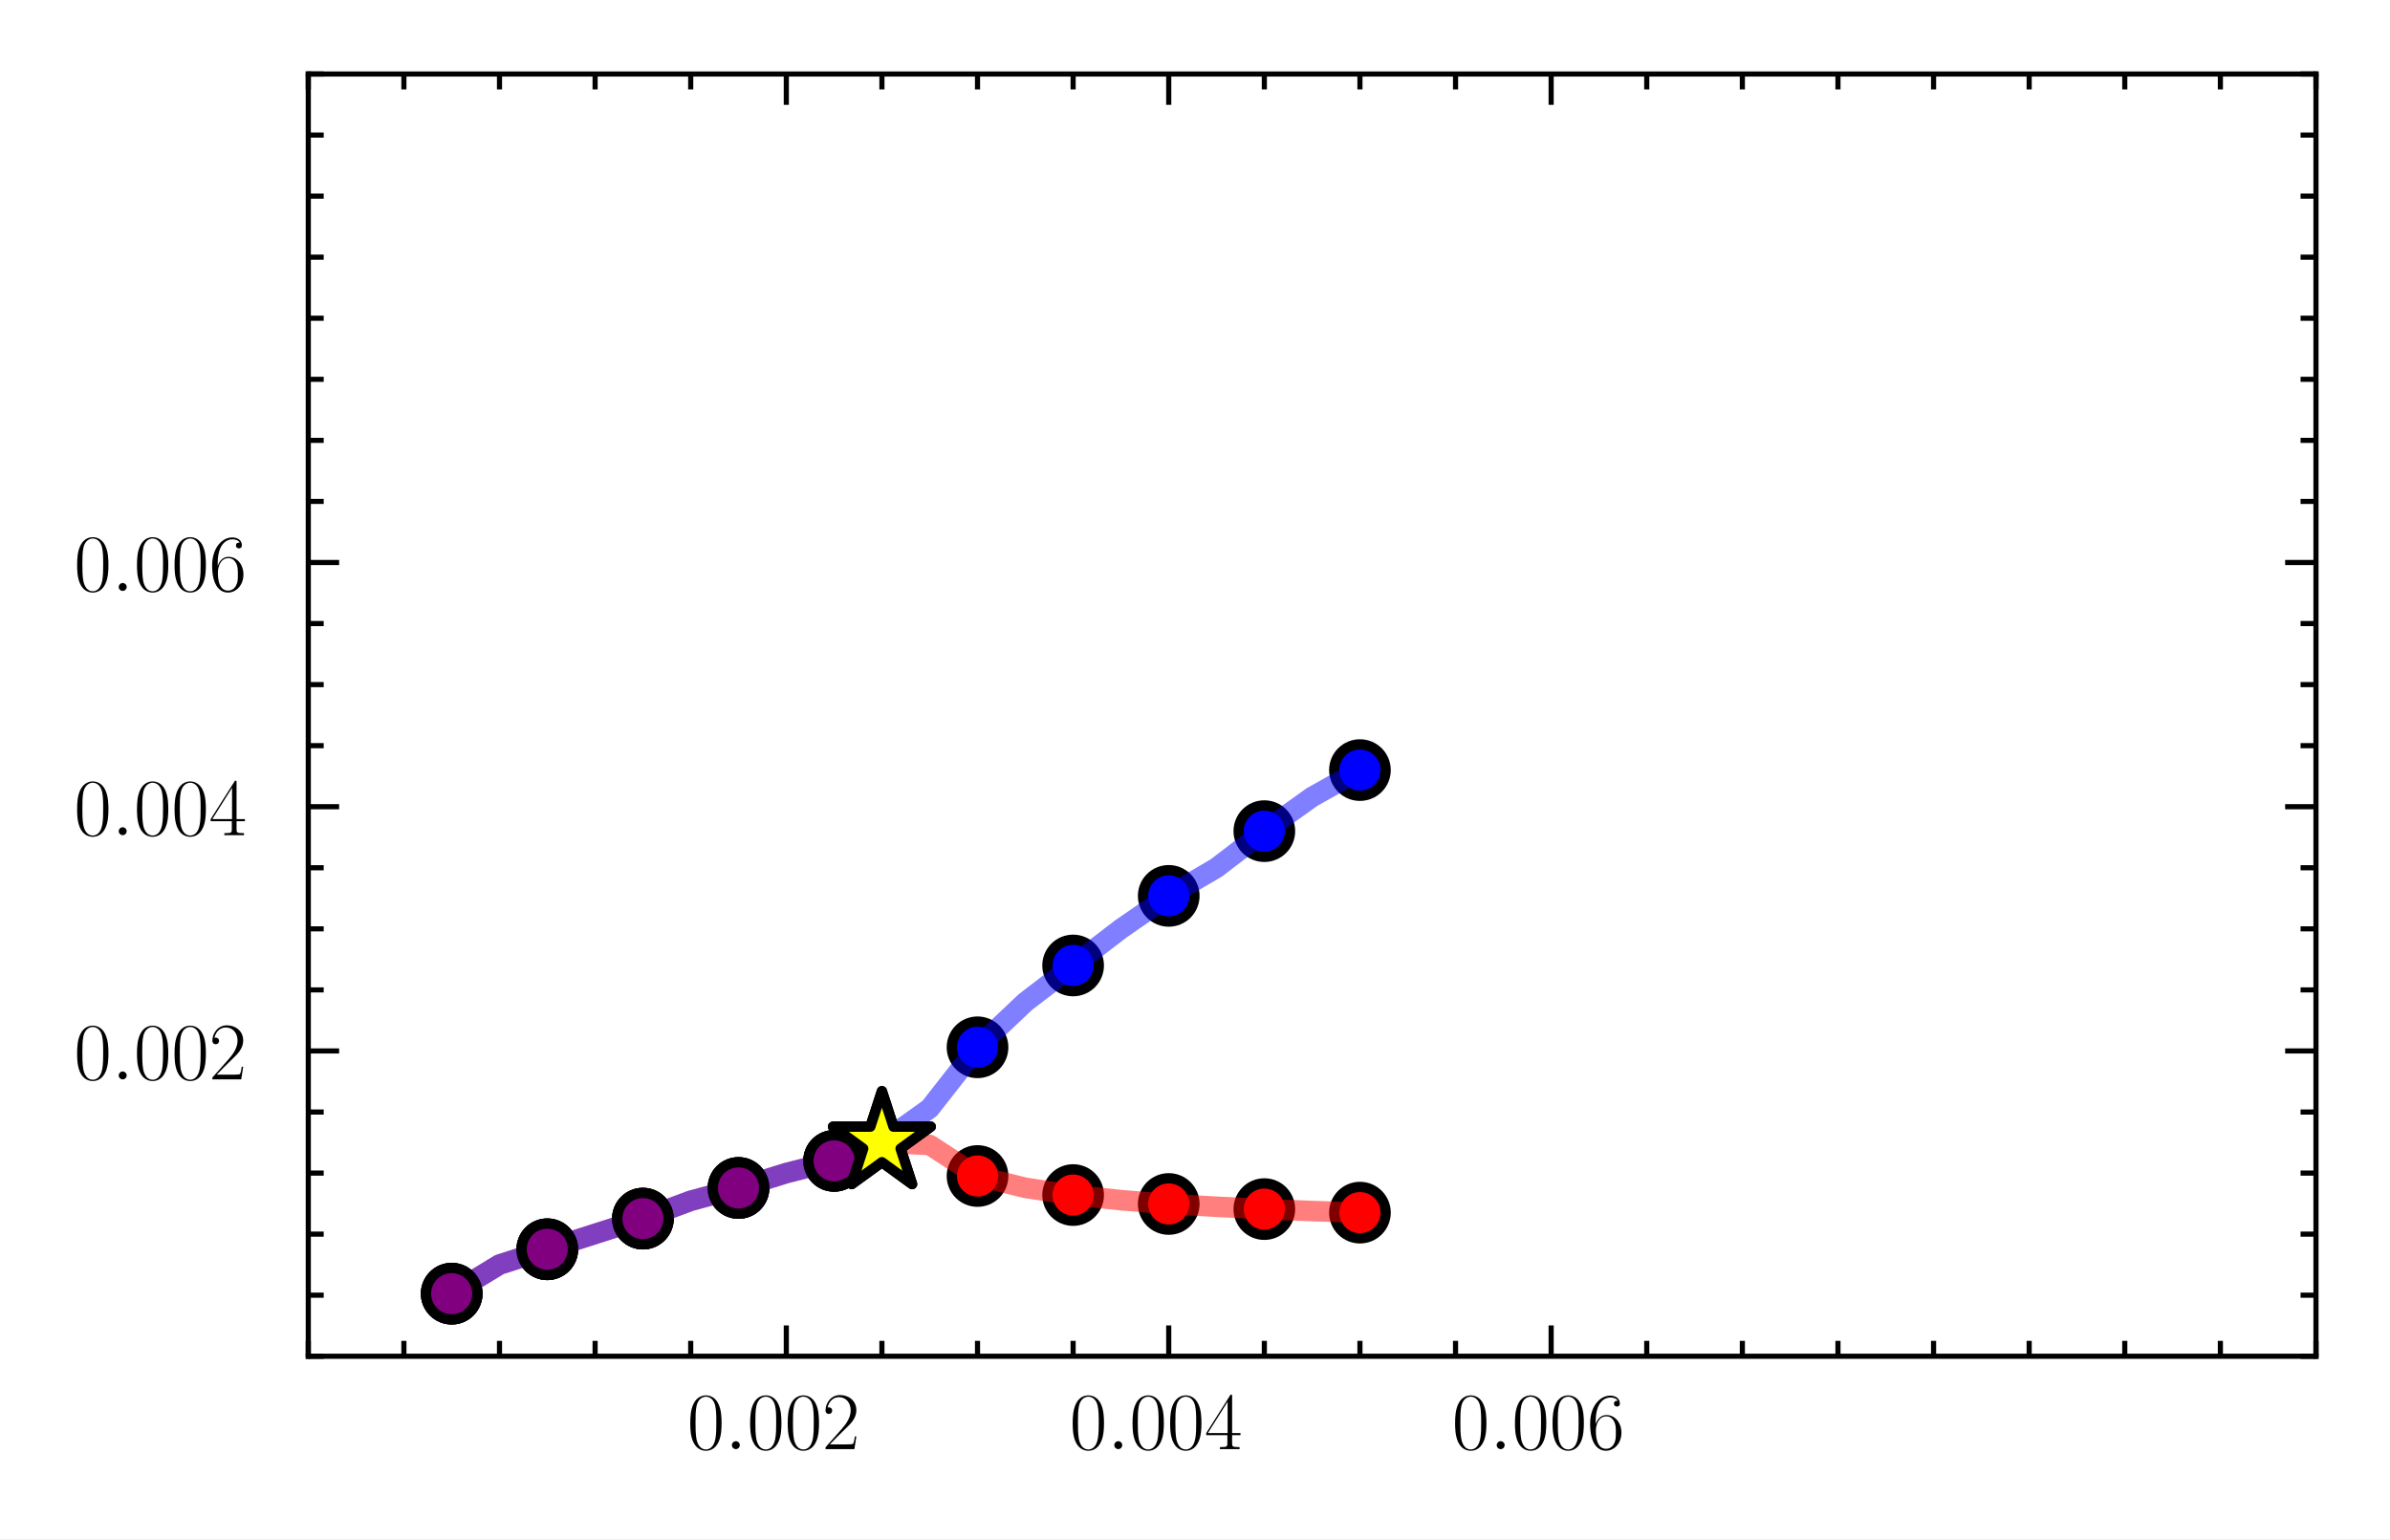
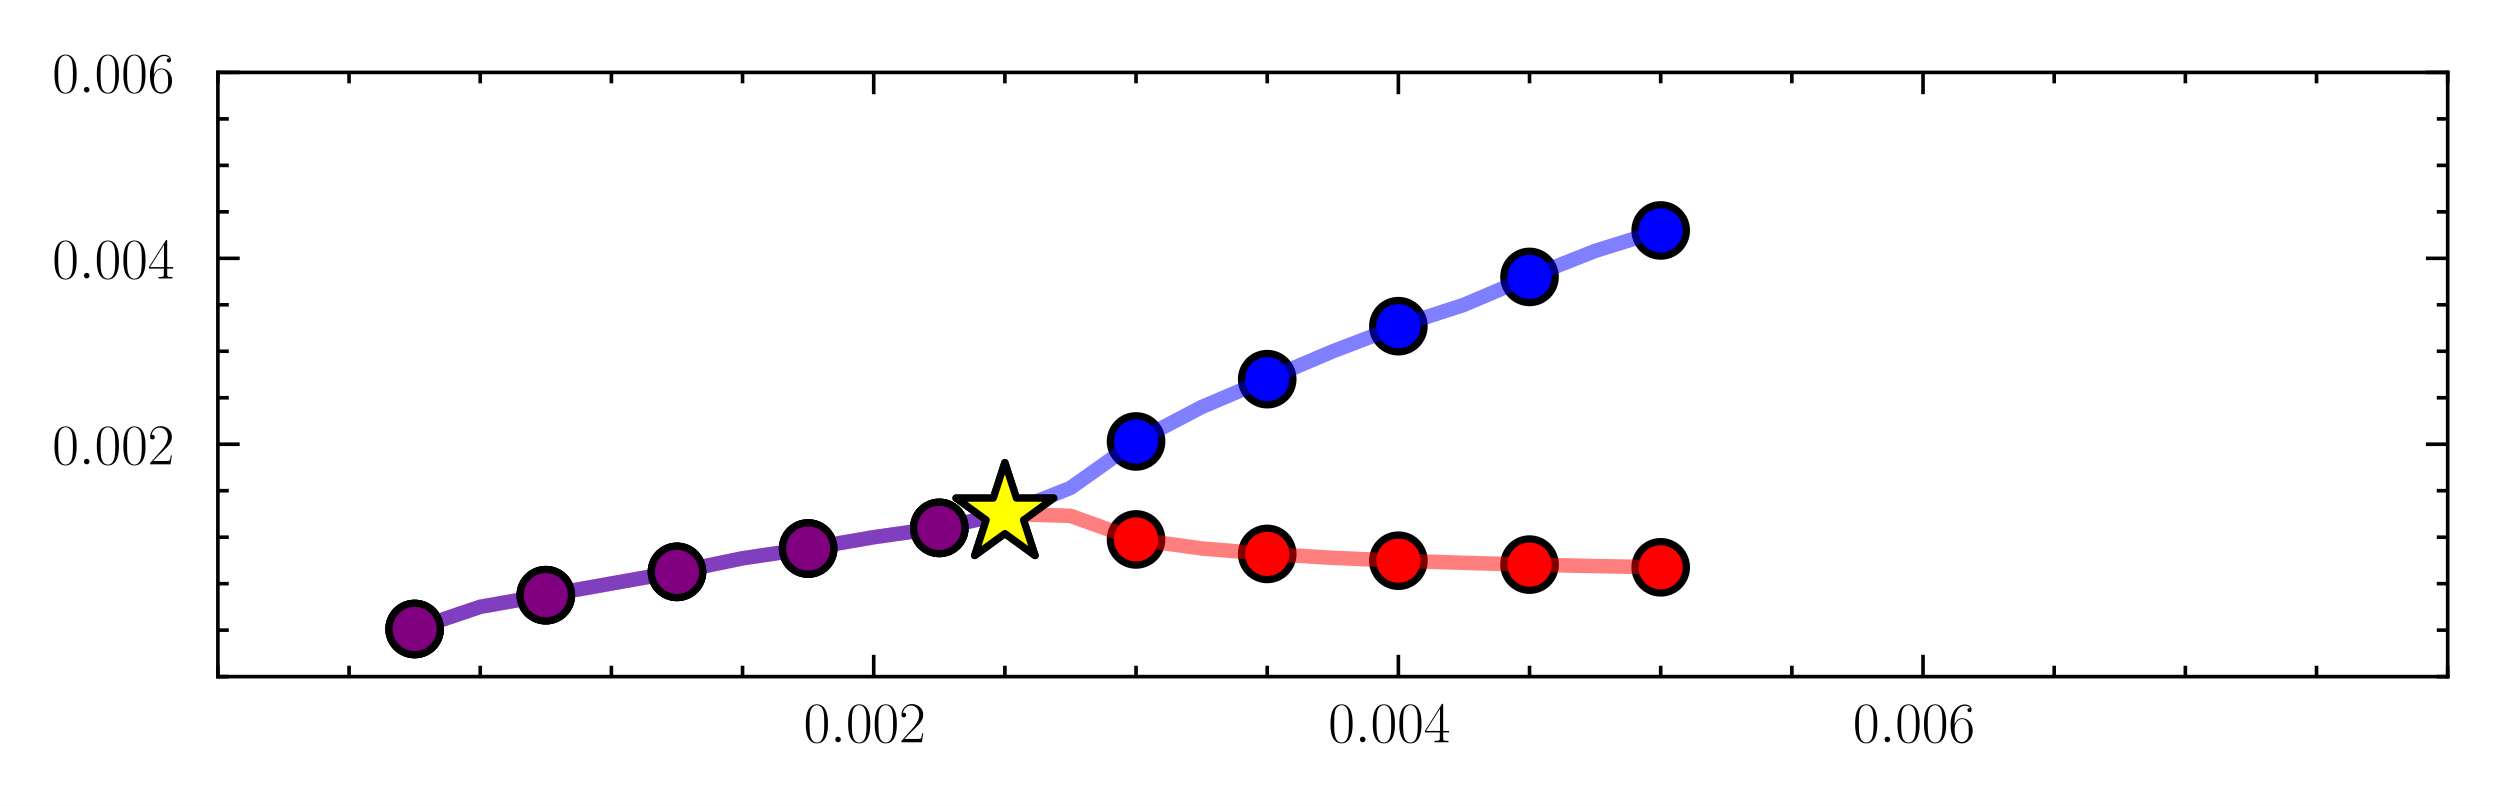
- <svg xmlns="http://www.w3.org/2000/svg" xmlns:xlink="http://www.w3.org/1999/xlink" width="232.489pt" height="149.725pt" viewBox="0 0 232.489 149.725" version="1.1">
+ <svg xmlns="http://www.w3.org/2000/svg" xmlns:xlink="http://www.w3.org/1999/xlink" width="344.089pt" height="110.912pt" viewBox="0 0 344.089 110.912" version="1.1">
  <defs>
    <style type="text/css">*{stroke-linejoin: round; stroke-linecap: butt}</style>
  </defs>
  <g id="figure_1">
    <g id="patch_1">
-       <path d="M 0 149.725  L 232.489 149.725  L 232.489 0  L 0 0  z " style="fill: #ffffff" />
+       <path d="M 0 110.912  L 344.089 110.912  L 344.089 0  L 0 0  z " style="fill: #ffffff" />
    </g>
    <g id="axes_1">
      <g id="patch_2">
-         <path d="M 29.989 131.94  L 225.289 131.94  L 225.289 7.2  L 29.989 7.2  z " style="fill: #ffffff" />
+         <path d="M 29.989 93.127  L 336.889 93.127  L 336.889 9.967  L 29.989 9.967  z " style="fill: #ffffff" />
      </g>
      <g id="PathCollection_1">
        <defs>
-           <path id="mbec887fb79" d="M 0 2.5  C 0.663 2.5 1.299 2.237 1.768 1.768  C 2.237 1.299 2.5 0.663 2.5 0  C 2.5 -0.663 2.237 -1.299 1.768 -1.768  C 1.299 -2.237 0.663 -2.5 0 -2.5  C -0.663 -2.5 -1.299 -2.237 -1.768 -1.768  C -2.237 -1.299 -2.5 -0.663 -2.5 0  C -2.5 0.663 -2.237 1.299 -1.768 1.768  C -1.299 2.237 -0.663 2.5 0 2.5  z " style="stroke: #000000" />
+           <path id="m5515a8cd71" d="M 0 3.536  C 0.938 3.536 1.837 3.163 2.5 2.5  C 3.163 1.837 3.536 0.938 3.536 0  C 3.536 -0.938 3.163 -1.837 2.5 -2.5  C 1.837 -3.163 0.938 -3.536 0 -3.536  C -0.938 -3.536 -1.837 -3.163 -2.5 -2.5  C -3.163 -1.837 -3.536 -0.938 -3.536 0  C -3.536 0.938 -3.163 1.837 -2.5 2.5  C -1.837 3.163 -0.938 3.536 0 3.536  z " style="stroke: #000000" />
        </defs>
-         <g clip-path="url(#p23a723f2b3)">
-           <use xlink:href="#mbec887fb79" x="43.939" y="125.852" style="fill: #ff0000; stroke: #000000" />
-           <use xlink:href="#mbec887fb79" x="53.239" y="121.533" style="fill: #ff0000; stroke: #000000" />
-           <use xlink:href="#mbec887fb79" x="62.539" y="118.551" style="fill: #ff0000; stroke: #000000" />
-           <use xlink:href="#mbec887fb79" x="71.839" y="115.569" style="fill: #ff0000; stroke: #000000" />
-           <use xlink:href="#mbec887fb79" x="81.139" y="112.932" style="fill: #ff0000; stroke: #000000" />
-           <use xlink:href="#mbec887fb79" x="95.089" y="114.405" style="fill: #ff0000; stroke: #000000" />
-           <use xlink:href="#mbec887fb79" x="104.389" y="116.258" style="fill: #ff0000; stroke: #000000" />
-           <use xlink:href="#mbec887fb79" x="113.689" y="117.126" style="fill: #ff0000; stroke: #000000" />
-           <use xlink:href="#mbec887fb79" x="122.989" y="117.625" style="fill: #ff0000; stroke: #000000" />
-           <use xlink:href="#mbec887fb79" x="132.289" y="117.969" style="fill: #ff0000; stroke: #000000" />
+         <g clip-path="url(#p658104fa6e)">
+           <use xlink:href="#m5515a8cd71" x="57.068" y="86.571" style="fill: #ff0000; stroke: #000000" />
+           <use xlink:href="#m5515a8cd71" x="75.121" y="81.92" style="fill: #ff0000; stroke: #000000" />
+           <use xlink:href="#m5515a8cd71" x="93.174" y="78.709" style="fill: #ff0000; stroke: #000000" />
+           <use xlink:href="#m5515a8cd71" x="111.227" y="75.497" style="fill: #ff0000; stroke: #000000" />
+           <use xlink:href="#m5515a8cd71" x="129.28" y="72.657" style="fill: #ff0000; stroke: #000000" />
+           <use xlink:href="#m5515a8cd71" x="156.36" y="74.244" style="fill: #ff0000; stroke: #000000" />
+           <use xlink:href="#m5515a8cd71" x="174.413" y="76.24" style="fill: #ff0000; stroke: #000000" />
+           <use xlink:href="#m5515a8cd71" x="192.466" y="77.173" style="fill: #ff0000; stroke: #000000" />
+           <use xlink:href="#m5515a8cd71" x="210.518" y="77.711" style="fill: #ff0000; stroke: #000000" />
+           <use xlink:href="#m5515a8cd71" x="228.571" y="78.082" style="fill: #ff0000; stroke: #000000" />
        </g>
      </g>
      <g id="PathCollection_2">
        <defs>
-           <path id="m072301c618" d="M 0 2.5  C 0.663 2.5 1.299 2.237 1.768 1.768  C 2.237 1.299 2.5 0.663 2.5 0  C 2.5 -0.663 2.237 -1.299 1.768 -1.768  C 1.299 -2.237 0.663 -2.5 0 -2.5  C -0.663 -2.5 -1.299 -2.237 -1.768 -1.768  C -2.237 -1.299 -2.5 -0.663 -2.5 0  C -2.5 0.663 -2.237 1.299 -1.768 1.768  C -1.299 2.237 -0.663 2.5 0 2.5  z " style="stroke: #000000" />
+           <path id="mcb295aca17" d="M 0 3.536  C 0.938 3.536 1.837 3.163 2.5 2.5  C 3.163 1.837 3.536 0.938 3.536 0  C 3.536 -0.938 3.163 -1.837 2.5 -2.5  C 1.837 -3.163 0.938 -3.536 0 -3.536  C -0.938 -3.536 -1.837 -3.163 -2.5 -2.5  C -3.163 -1.837 -3.536 -0.938 -3.536 0  C -3.536 0.938 -3.163 1.837 -2.5 2.5  C -1.837 3.163 -0.938 3.536 0 3.536  z " style="stroke: #000000" />
        </defs>
-         <g clip-path="url(#p23a723f2b3)">
-           <use xlink:href="#m072301c618" x="43.939" y="125.852" style="fill: #0000ff; stroke: #000000" />
-           <use xlink:href="#m072301c618" x="53.239" y="121.533" style="fill: #0000ff; stroke: #000000" />
-           <use xlink:href="#m072301c618" x="62.539" y="118.551" style="fill: #0000ff; stroke: #000000" />
-           <use xlink:href="#m072301c618" x="71.839" y="115.569" style="fill: #0000ff; stroke: #000000" />
-           <use xlink:href="#m072301c618" x="81.139" y="112.932" style="fill: #0000ff; stroke: #000000" />
-           <use xlink:href="#m072301c618" x="95.089" y="101.884" style="fill: #0000ff; stroke: #000000" />
-           <use xlink:href="#m072301c618" x="104.389" y="93.924" style="fill: #0000ff; stroke: #000000" />
-           <use xlink:href="#m072301c618" x="113.689" y="87.152" style="fill: #0000ff; stroke: #000000" />
-           <use xlink:href="#m072301c618" x="122.989" y="80.856" style="fill: #0000ff; stroke: #000000" />
-           <use xlink:href="#m072301c618" x="132.289" y="74.916" style="fill: #0000ff; stroke: #000000" />
+         <g clip-path="url(#p658104fa6e)">
+           <use xlink:href="#mcb295aca17" x="57.068" y="86.571" style="fill: #0000ff; stroke: #000000" />
+           <use xlink:href="#mcb295aca17" x="75.121" y="81.92" style="fill: #0000ff; stroke: #000000" />
+           <use xlink:href="#mcb295aca17" x="93.174" y="78.709" style="fill: #0000ff; stroke: #000000" />
+           <use xlink:href="#mcb295aca17" x="111.227" y="75.497" style="fill: #0000ff; stroke: #000000" />
+           <use xlink:href="#mcb295aca17" x="129.28" y="72.657" style="fill: #0000ff; stroke: #000000" />
+           <use xlink:href="#mcb295aca17" x="156.36" y="60.759" style="fill: #0000ff; stroke: #000000" />
+           <use xlink:href="#mcb295aca17" x="174.413" y="52.187" style="fill: #0000ff; stroke: #000000" />
+           <use xlink:href="#mcb295aca17" x="192.466" y="44.895" style="fill: #0000ff; stroke: #000000" />
+           <use xlink:href="#mcb295aca17" x="210.518" y="38.114" style="fill: #0000ff; stroke: #000000" />
+           <use xlink:href="#mcb295aca17" x="228.571" y="31.717" style="fill: #0000ff; stroke: #000000" />
        </g>
      </g>
      <g id="matplotlib.axis_1">
        <g id="xtick_1">
          <g id="line2d_1">
            <defs>
-               <path id="m2087d9356f" d="M 0 0  L 0 -3  " style="stroke: #000000; stroke-width: 0.5" />
-             </defs>
-             <g>
-               <use xlink:href="#m2087d9356f" x="76.489" y="131.94" style="stroke: #000000; stroke-width: 0.5" />
+               <path id="m483a653606" d="M 0 0  L 0 -3  " style="stroke: #000000; stroke-width: 0.5" />
+             </defs>
+             <g>
+               <use xlink:href="#m483a653606" x="120.254" y="93.127" style="stroke: #000000; stroke-width: 0.5" />
            </g>
          </g>
          <g id="line2d_2">
            <defs>
-               <path id="m7b609ea10e" d="M 0 0  L 0 3  " style="stroke: #000000; stroke-width: 0.5" />
-             </defs>
-             <g>
-               <use xlink:href="#m7b609ea10e" x="76.489" y="7.2" style="stroke: #000000; stroke-width: 0.5" />
+               <path id="m8944743cc7" d="M 0 0  L 0 3  " style="stroke: #000000; stroke-width: 0.5" />
+             </defs>
+             <g>
+               <use xlink:href="#m8944743cc7" x="120.254" y="9.967" style="stroke: #000000; stroke-width: 0.5" />
            </g>
          </g>
          <g id="text_1">
-             <g transform="translate(66.84453 140.9748) scale(0.08 -0.08)">
+             <g transform="translate(110.6092 102.1622) scale(0.08 -0.08)">
              <defs>
                <path id="CMR17-30" d="M 2688 2025  C 2688 2416 2682 3080 2413 3591  C 2176 4039 1798 4198 1466 4198  C 1158 4198 768 4058 525 3597  C 269 3118 243 2524 243 2025  C 243 1661 250 1106 448 619  C 723 -39 1216 -128 1466 -128  C 1760 -128 2208 -7 2470 600  C 2662 1042 2688 1559 2688 2025  z M 1466 -26  C 1056 -26 813 325 723 812  C 653 1188 653 1738 653 2096  C 653 2588 653 2997 736 3387  C 858 3929 1216 4096 1466 4096  C 1728 4096 2067 3923 2189 3400  C 2272 3036 2278 2607 2278 2096  C 2278 1680 2278 1169 2202 792  C 2067 95 1690 -26 1466 -26  z " transform="scale(0.015625)" />
                <path id="CMMI12-3a" d="M 1178 307  C 1178 492 1024 619 870 619  C 685 619 557 466 557 313  C 557 128 710 0 864 0  C 1050 0 1178 153 1178 307  z " transform="scale(0.015625)" />
                <path id="CMR17-32" d="M 2669 989  L 2554 989  C 2490 536 2438 459 2413 420  C 2381 369 1920 369 1830 369  L 602 369  C 832 619 1280 1072 1824 1597  C 2214 1967 2669 2402 2669 3035  C 2669 3790 2067 4224 1395 4224  C 691 4224 262 3604 262 3030  C 262 2780 448 2748 525 2748  C 589 2748 781 2787 781 3010  C 781 3207 614 3264 525 3264  C 486 3264 448 3258 422 3245  C 544 3790 915 4058 1306 4058  C 1862 4058 2227 3617 2227 3035  C 2227 2479 1901 2000 1536 1584  L 262 146  L 262 0  L 2515 0  L 2669 989  z " transform="scale(0.015625)" />
              </defs>
              <use xlink:href="#CMR17-30" transform="scale(0.996264)" />
              <use xlink:href="#CMMI12-3a" transform="translate(45.69048 0) scale(0.996264)" />
              <use xlink:href="#CMR17-30" transform="translate(72.78765 0) scale(0.996264)" />
              <use xlink:href="#CMR17-30" transform="translate(118.4781 0) scale(0.996264)" />
              <use xlink:href="#CMR17-32" transform="translate(164.1686 0) scale(0.996264)" />
            </g>
          </g>
        </g>
        <g id="xtick_2">
          <g id="line2d_3">
            <g>
-               <use xlink:href="#m2087d9356f" x="113.689" y="131.94" style="stroke: #000000; stroke-width: 0.5" />
+               <use xlink:href="#m483a653606" x="192.466" y="93.127" style="stroke: #000000; stroke-width: 0.5" />
            </g>
          </g>
          <g id="line2d_4">
            <g>
-               <use xlink:href="#m7b609ea10e" x="113.689" y="7.2" style="stroke: #000000; stroke-width: 0.5" />
+               <use xlink:href="#m8944743cc7" x="192.466" y="9.967" style="stroke: #000000; stroke-width: 0.5" />
            </g>
          </g>
          <g id="text_2">
-             <g transform="translate(104.0445 140.9748) scale(0.08 -0.08)">
+             <g transform="translate(182.821 102.1622) scale(0.08 -0.08)">
              <defs>
                <path id="CMR17-34" d="M 2150 4122  C 2150 4256 2144 4256 2029 4256  L 128 1254  L 128 1088  L 1779 1088  L 1779 457  C 1779 224 1766 160 1318 160  L 1197 160  L 1197 0  C 1402 0 1747 0 1965 0  C 2182 0 2528 0 2733 0  L 2733 160  L 2611 160  C 2163 160 2150 224 2150 457  L 2150 1088  L 2803 1088  L 2803 1254  L 2150 1254  L 2150 4122  z M 1798 3703  L 1798 1254  L 256 1254  L 1798 3703  z " transform="scale(0.015625)" />
              </defs>
              <use xlink:href="#CMR17-30" transform="scale(0.996264)" />
              <use xlink:href="#CMMI12-3a" transform="translate(45.69048 0) scale(0.996264)" />
              <use xlink:href="#CMR17-30" transform="translate(72.78765 0) scale(0.996264)" />
              <use xlink:href="#CMR17-30" transform="translate(118.4781 0) scale(0.996264)" />
              <use xlink:href="#CMR17-34" transform="translate(164.1686 0) scale(0.996264)" />
            </g>
          </g>
        </g>
        <g id="xtick_3">
          <g id="line2d_5">
            <g>
-               <use xlink:href="#m2087d9356f" x="150.889" y="131.94" style="stroke: #000000; stroke-width: 0.5" />
+               <use xlink:href="#m483a653606" x="264.677" y="93.127" style="stroke: #000000; stroke-width: 0.5" />
            </g>
          </g>
          <g id="line2d_6">
            <g>
-               <use xlink:href="#m7b609ea10e" x="150.889" y="7.2" style="stroke: #000000; stroke-width: 0.5" />
+               <use xlink:href="#m8944743cc7" x="264.677" y="9.967" style="stroke: #000000; stroke-width: 0.5" />
            </g>
          </g>
          <g id="text_3">
-             <g transform="translate(141.2445 140.9748) scale(0.08 -0.08)">
+             <g transform="translate(255.0328 102.1622) scale(0.08 -0.08)">
              <defs>
                <path id="CMR17-36" d="M 678 2176  C 678 3690 1395 4032 1811 4032  C 1946 4032 2272 4009 2400 3776  C 2298 3776 2106 3776 2106 3553  C 2106 3381 2246 3323 2336 3323  C 2394 3323 2566 3348 2566 3560  C 2566 3954 2246 4179 1805 4179  C 1043 4179 243 3390 243 1984  C 243 253 966 -128 1478 -128  C 2099 -128 2688 427 2688 1283  C 2688 2081 2170 2662 1517 2662  C 1126 2662 838 2407 678 1960  L 678 2176  z M 1478 25  C 691 25 691 1200 691 1436  C 691 1896 909 2560 1504 2560  C 1613 2560 1926 2560 2138 2120  C 2253 1870 2253 1609 2253 1289  C 2253 944 2253 690 2118 434  C 1978 171 1773 25 1478 25  z " transform="scale(0.015625)" />
              </defs>
              <use xlink:href="#CMR17-30" transform="scale(0.996264)" />
              <use xlink:href="#CMMI12-3a" transform="translate(45.69048 0) scale(0.996264)" />
              <use xlink:href="#CMR17-30" transform="translate(72.78765 0) scale(0.996264)" />
              <use xlink:href="#CMR17-30" transform="translate(118.4781 0) scale(0.996264)" />
              <use xlink:href="#CMR17-36" transform="translate(164.1686 0) scale(0.996264)" />
            </g>
          </g>
        </g>
        <g id="xtick_4">
          <g id="line2d_7">
            <defs>
-               <path id="md565a126b9" d="M 0 0  L 0 -1.5  " style="stroke: #000000; stroke-width: 0.5" />
-             </defs>
-             <g>
-               <use xlink:href="#md565a126b9" x="29.989" y="131.94" style="stroke: #000000; stroke-width: 0.5" />
+               <path id="m5a36c535a6" d="M 0 0  L 0 -1.5  " style="stroke: #000000; stroke-width: 0.5" />
+             </defs>
+             <g>
+               <use xlink:href="#m5a36c535a6" x="29.989" y="93.127" style="stroke: #000000; stroke-width: 0.5" />
            </g>
          </g>
          <g id="line2d_8">
            <defs>
-               <path id="mf052c5c4dc" d="M 0 0  L 0 1.5  " style="stroke: #000000; stroke-width: 0.5" />
-             </defs>
-             <g>
-               <use xlink:href="#mf052c5c4dc" x="29.989" y="7.2" style="stroke: #000000; stroke-width: 0.5" />
+               <path id="m1adb7c5536" d="M 0 0  L 0 1.5  " style="stroke: #000000; stroke-width: 0.5" />
+             </defs>
+             <g>
+               <use xlink:href="#m1adb7c5536" x="29.989" y="9.967" style="stroke: #000000; stroke-width: 0.5" />
            </g>
          </g>
        </g>
        <g id="xtick_5">
          <g id="line2d_9">
            <g>
-               <use xlink:href="#md565a126b9" x="39.289" y="131.94" style="stroke: #000000; stroke-width: 0.5" />
+               <use xlink:href="#m5a36c535a6" x="48.042" y="93.127" style="stroke: #000000; stroke-width: 0.5" />
            </g>
          </g>
          <g id="line2d_10">
            <g>
-               <use xlink:href="#mf052c5c4dc" x="39.289" y="7.2" style="stroke: #000000; stroke-width: 0.5" />
+               <use xlink:href="#m1adb7c5536" x="48.042" y="9.967" style="stroke: #000000; stroke-width: 0.5" />
            </g>
          </g>
        </g>
        <g id="xtick_6">
          <g id="line2d_11">
            <g>
-               <use xlink:href="#md565a126b9" x="48.589" y="131.94" style="stroke: #000000; stroke-width: 0.5" />
+               <use xlink:href="#m5a36c535a6" x="66.095" y="93.127" style="stroke: #000000; stroke-width: 0.5" />
            </g>
          </g>
          <g id="line2d_12">
            <g>
-               <use xlink:href="#mf052c5c4dc" x="48.589" y="7.2" style="stroke: #000000; stroke-width: 0.5" />
+               <use xlink:href="#m1adb7c5536" x="66.095" y="9.967" style="stroke: #000000; stroke-width: 0.5" />
            </g>
          </g>
        </g>
        <g id="xtick_7">
          <g id="line2d_13">
            <g>
-               <use xlink:href="#md565a126b9" x="57.889" y="131.94" style="stroke: #000000; stroke-width: 0.5" />
+               <use xlink:href="#m5a36c535a6" x="84.148" y="93.127" style="stroke: #000000; stroke-width: 0.5" />
            </g>
          </g>
          <g id="line2d_14">
            <g>
-               <use xlink:href="#mf052c5c4dc" x="57.889" y="7.2" style="stroke: #000000; stroke-width: 0.5" />
+               <use xlink:href="#m1adb7c5536" x="84.148" y="9.967" style="stroke: #000000; stroke-width: 0.5" />
            </g>
          </g>
        </g>
        <g id="xtick_8">
          <g id="line2d_15">
            <g>
-               <use xlink:href="#md565a126b9" x="67.189" y="131.94" style="stroke: #000000; stroke-width: 0.5" />
+               <use xlink:href="#m5a36c535a6" x="102.201" y="93.127" style="stroke: #000000; stroke-width: 0.5" />
            </g>
          </g>
          <g id="line2d_16">
            <g>
-               <use xlink:href="#mf052c5c4dc" x="67.189" y="7.2" style="stroke: #000000; stroke-width: 0.5" />
+               <use xlink:href="#m1adb7c5536" x="102.201" y="9.967" style="stroke: #000000; stroke-width: 0.5" />
            </g>
          </g>
        </g>
        <g id="xtick_9">
          <g id="line2d_17">
            <g>
-               <use xlink:href="#md565a126b9" x="85.789" y="131.94" style="stroke: #000000; stroke-width: 0.5" />
+               <use xlink:href="#m5a36c535a6" x="138.307" y="93.127" style="stroke: #000000; stroke-width: 0.5" />
            </g>
          </g>
          <g id="line2d_18">
            <g>
-               <use xlink:href="#mf052c5c4dc" x="85.789" y="7.2" style="stroke: #000000; stroke-width: 0.5" />
+               <use xlink:href="#m1adb7c5536" x="138.307" y="9.967" style="stroke: #000000; stroke-width: 0.5" />
            </g>
          </g>
        </g>
        <g id="xtick_10">
          <g id="line2d_19">
            <g>
-               <use xlink:href="#md565a126b9" x="95.089" y="131.94" style="stroke: #000000; stroke-width: 0.5" />
+               <use xlink:href="#m5a36c535a6" x="156.36" y="93.127" style="stroke: #000000; stroke-width: 0.5" />
            </g>
          </g>
          <g id="line2d_20">
            <g>
-               <use xlink:href="#mf052c5c4dc" x="95.089" y="7.2" style="stroke: #000000; stroke-width: 0.5" />
+               <use xlink:href="#m1adb7c5536" x="156.36" y="9.967" style="stroke: #000000; stroke-width: 0.5" />
            </g>
          </g>
        </g>
        <g id="xtick_11">
          <g id="line2d_21">
            <g>
-               <use xlink:href="#md565a126b9" x="104.389" y="131.94" style="stroke: #000000; stroke-width: 0.5" />
+               <use xlink:href="#m5a36c535a6" x="174.413" y="93.127" style="stroke: #000000; stroke-width: 0.5" />
            </g>
          </g>
          <g id="line2d_22">
            <g>
-               <use xlink:href="#mf052c5c4dc" x="104.389" y="7.2" style="stroke: #000000; stroke-width: 0.5" />
+               <use xlink:href="#m1adb7c5536" x="174.413" y="9.967" style="stroke: #000000; stroke-width: 0.5" />
            </g>
          </g>
        </g>
        <g id="xtick_12">
          <g id="line2d_23">
            <g>
-               <use xlink:href="#md565a126b9" x="122.989" y="131.94" style="stroke: #000000; stroke-width: 0.5" />
+               <use xlink:href="#m5a36c535a6" x="210.518" y="93.127" style="stroke: #000000; stroke-width: 0.5" />
            </g>
          </g>
          <g id="line2d_24">
            <g>
-               <use xlink:href="#mf052c5c4dc" x="122.989" y="7.2" style="stroke: #000000; stroke-width: 0.5" />
+               <use xlink:href="#m1adb7c5536" x="210.518" y="9.967" style="stroke: #000000; stroke-width: 0.5" />
            </g>
          </g>
        </g>
        <g id="xtick_13">
          <g id="line2d_25">
            <g>
-               <use xlink:href="#md565a126b9" x="132.289" y="131.94" style="stroke: #000000; stroke-width: 0.5" />
+               <use xlink:href="#m5a36c535a6" x="228.571" y="93.127" style="stroke: #000000; stroke-width: 0.5" />
            </g>
          </g>
          <g id="line2d_26">
            <g>
-               <use xlink:href="#mf052c5c4dc" x="132.289" y="7.2" style="stroke: #000000; stroke-width: 0.5" />
+               <use xlink:href="#m1adb7c5536" x="228.571" y="9.967" style="stroke: #000000; stroke-width: 0.5" />
            </g>
          </g>
        </g>
        <g id="xtick_14">
          <g id="line2d_27">
            <g>
-               <use xlink:href="#md565a126b9" x="141.589" y="131.94" style="stroke: #000000; stroke-width: 0.5" />
+               <use xlink:href="#m5a36c535a6" x="246.624" y="93.127" style="stroke: #000000; stroke-width: 0.5" />
            </g>
          </g>
          <g id="line2d_28">
            <g>
-               <use xlink:href="#mf052c5c4dc" x="141.589" y="7.2" style="stroke: #000000; stroke-width: 0.5" />
+               <use xlink:href="#m1adb7c5536" x="246.624" y="9.967" style="stroke: #000000; stroke-width: 0.5" />
            </g>
          </g>
        </g>
        <g id="xtick_15">
          <g id="line2d_29">
            <g>
-               <use xlink:href="#md565a126b9" x="160.189" y="131.94" style="stroke: #000000; stroke-width: 0.5" />
+               <use xlink:href="#m5a36c535a6" x="282.73" y="93.127" style="stroke: #000000; stroke-width: 0.5" />
            </g>
          </g>
          <g id="line2d_30">
            <g>
-               <use xlink:href="#mf052c5c4dc" x="160.189" y="7.2" style="stroke: #000000; stroke-width: 0.5" />
+               <use xlink:href="#m1adb7c5536" x="282.73" y="9.967" style="stroke: #000000; stroke-width: 0.5" />
            </g>
          </g>
        </g>
        <g id="xtick_16">
          <g id="line2d_31">
            <g>
-               <use xlink:href="#md565a126b9" x="169.489" y="131.94" style="stroke: #000000; stroke-width: 0.5" />
+               <use xlink:href="#m5a36c535a6" x="300.783" y="93.127" style="stroke: #000000; stroke-width: 0.5" />
            </g>
          </g>
          <g id="line2d_32">
            <g>
-               <use xlink:href="#mf052c5c4dc" x="169.489" y="7.2" style="stroke: #000000; stroke-width: 0.5" />
+               <use xlink:href="#m1adb7c5536" x="300.783" y="9.967" style="stroke: #000000; stroke-width: 0.5" />
            </g>
          </g>
        </g>
        <g id="xtick_17">
          <g id="line2d_33">
            <g>
-               <use xlink:href="#md565a126b9" x="178.789" y="131.94" style="stroke: #000000; stroke-width: 0.5" />
+               <use xlink:href="#m5a36c535a6" x="318.836" y="93.127" style="stroke: #000000; stroke-width: 0.5" />
            </g>
          </g>
          <g id="line2d_34">
            <g>
-               <use xlink:href="#mf052c5c4dc" x="178.789" y="7.2" style="stroke: #000000; stroke-width: 0.5" />
+               <use xlink:href="#m1adb7c5536" x="318.836" y="9.967" style="stroke: #000000; stroke-width: 0.5" />
            </g>
          </g>
        </g>
        <g id="xtick_18">
          <g id="line2d_35">
            <g>
-               <use xlink:href="#md565a126b9" x="188.089" y="131.94" style="stroke: #000000; stroke-width: 0.5" />
+               <use xlink:href="#m5a36c535a6" x="336.889" y="93.127" style="stroke: #000000; stroke-width: 0.5" />
            </g>
          </g>
          <g id="line2d_36">
            <g>
-               <use xlink:href="#mf052c5c4dc" x="188.089" y="7.2" style="stroke: #000000; stroke-width: 0.5" />
-             </g>
-           </g>
-         </g>
-         <g id="xtick_19">
-           <g id="line2d_37">
-             <g>
-               <use xlink:href="#md565a126b9" x="197.389" y="131.94" style="stroke: #000000; stroke-width: 0.5" />
-             </g>
-           </g>
-           <g id="line2d_38">
-             <g>
-               <use xlink:href="#mf052c5c4dc" x="197.389" y="7.2" style="stroke: #000000; stroke-width: 0.5" />
-             </g>
-           </g>
-         </g>
-         <g id="xtick_20">
-           <g id="line2d_39">
-             <g>
-               <use xlink:href="#md565a126b9" x="206.689" y="131.94" style="stroke: #000000; stroke-width: 0.5" />
-             </g>
-           </g>
-           <g id="line2d_40">
-             <g>
-               <use xlink:href="#mf052c5c4dc" x="206.689" y="7.2" style="stroke: #000000; stroke-width: 0.5" />
-             </g>
-           </g>
-         </g>
-         <g id="xtick_21">
-           <g id="line2d_41">
-             <g>
-               <use xlink:href="#md565a126b9" x="215.989" y="131.94" style="stroke: #000000; stroke-width: 0.5" />
-             </g>
-           </g>
-           <g id="line2d_42">
-             <g>
-               <use xlink:href="#mf052c5c4dc" x="215.989" y="7.2" style="stroke: #000000; stroke-width: 0.5" />
-             </g>
-           </g>
-         </g>
-         <g id="xtick_22">
-           <g id="line2d_43">
-             <g>
-               <use xlink:href="#md565a126b9" x="225.289" y="131.94" style="stroke: #000000; stroke-width: 0.5" />
-             </g>
-           </g>
-           <g id="line2d_44">
-             <g>
-               <use xlink:href="#mf052c5c4dc" x="225.289" y="7.2" style="stroke: #000000; stroke-width: 0.5" />
+               <use xlink:href="#m1adb7c5536" x="336.889" y="9.967" style="stroke: #000000; stroke-width: 0.5" />
            </g>
          </g>
        </g>
      </g>
      <g id="matplotlib.axis_2">
        <g id="ytick_1">
-           <g id="line2d_45">
-             <defs>
-               <path id="ma269dc383b" d="M 0 0  L 3 0  " style="stroke: #000000; stroke-width: 0.5" />
-             </defs>
-             <g>
-               <use xlink:href="#ma269dc383b" x="29.989" y="102.24" style="stroke: #000000; stroke-width: 0.5" />
-             </g>
-           </g>
-           <g id="line2d_46">
-             <defs>
-               <path id="mf10d16a93a" d="M 0 0  L -3 0  " style="stroke: #000000; stroke-width: 0.5" />
-             </defs>
-             <g>
-               <use xlink:href="#mf10d16a93a" x="225.289" y="102.24" style="stroke: #000000; stroke-width: 0.5" />
+           <g id="line2d_37">
+             <defs>
+               <path id="m57426338f6" d="M 0 0  L 3 0  " style="stroke: #000000; stroke-width: 0.5" />
+             </defs>
+             <g>
+               <use xlink:href="#m57426338f6" x="29.989" y="61.143" style="stroke: #000000; stroke-width: 0.5" />
+             </g>
+           </g>
+           <g id="line2d_38">
+             <defs>
+               <path id="maa9f32c115" d="M 0 0  L -3 0  " style="stroke: #000000; stroke-width: 0.5" />
+             </defs>
+             <g>
+               <use xlink:href="#maa9f32c115" x="336.889" y="61.143" style="stroke: #000000; stroke-width: 0.5" />
            </g>
          </g>
          <g id="text_4">
-             <g transform="translate(7.2 105.0074) scale(0.08 -0.08)">
+             <g transform="translate(7.2 63.91019) scale(0.08 -0.08)">
              <use xlink:href="#CMR17-30" transform="scale(0.996264)" />
              <use xlink:href="#CMMI12-3a" transform="translate(45.69048 0) scale(0.996264)" />
              <use xlink:href="#CMR17-30" transform="translate(72.78765 0) scale(0.996264)" />
              <use xlink:href="#CMR17-30" transform="translate(118.4781 0) scale(0.996264)" />
              <use xlink:href="#CMR17-32" transform="translate(164.1686 0) scale(0.996264)" />
            </g>
          </g>
        </g>
        <g id="ytick_2">
-           <g id="line2d_47">
-             <g>
-               <use xlink:href="#ma269dc383b" x="29.989" y="78.48" style="stroke: #000000; stroke-width: 0.5" />
-             </g>
-           </g>
-           <g id="line2d_48">
-             <g>
-               <use xlink:href="#mf10d16a93a" x="225.289" y="78.48" style="stroke: #000000; stroke-width: 0.5" />
+           <g id="line2d_39">
+             <g>
+               <use xlink:href="#m57426338f6" x="29.989" y="35.555" style="stroke: #000000; stroke-width: 0.5" />
+             </g>
+           </g>
+           <g id="line2d_40">
+             <g>
+               <use xlink:href="#maa9f32c115" x="336.889" y="35.555" style="stroke: #000000; stroke-width: 0.5" />
            </g>
          </g>
          <g id="text_5">
-             <g transform="translate(7.2 81.2474) scale(0.08 -0.08)">
+             <g transform="translate(7.2 38.32249) scale(0.08 -0.08)">
              <use xlink:href="#CMR17-30" transform="scale(0.996264)" />
              <use xlink:href="#CMMI12-3a" transform="translate(45.69048 0) scale(0.996264)" />
              <use xlink:href="#CMR17-30" transform="translate(72.78765 0) scale(0.996264)" />
              <use xlink:href="#CMR17-30" transform="translate(118.4781 0) scale(0.996264)" />
              <use xlink:href="#CMR17-34" transform="translate(164.1686 0) scale(0.996264)" />
            </g>
          </g>
        </g>
        <g id="ytick_3">
-           <g id="line2d_49">
-             <g>
-               <use xlink:href="#ma269dc383b" x="29.989" y="54.72" style="stroke: #000000; stroke-width: 0.5" />
-             </g>
-           </g>
-           <g id="line2d_50">
-             <g>
-               <use xlink:href="#mf10d16a93a" x="225.289" y="54.72" style="stroke: #000000; stroke-width: 0.5" />
+           <g id="line2d_41">
+             <g>
+               <use xlink:href="#m57426338f6" x="29.989" y="9.967" style="stroke: #000000; stroke-width: 0.5" />
+             </g>
+           </g>
+           <g id="line2d_42">
+             <g>
+               <use xlink:href="#maa9f32c115" x="336.889" y="9.967" style="stroke: #000000; stroke-width: 0.5" />
            </g>
          </g>
          <g id="text_6">
-             <g transform="translate(7.2 57.4874) scale(0.08 -0.08)">
+             <g transform="translate(7.2 12.7348) scale(0.08 -0.08)">
              <use xlink:href="#CMR17-30" transform="scale(0.996264)" />
              <use xlink:href="#CMMI12-3a" transform="translate(45.69048 0) scale(0.996264)" />
              <use xlink:href="#CMR17-30" transform="translate(72.78765 0) scale(0.996264)" />
              <use xlink:href="#CMR17-30" transform="translate(118.4781 0) scale(0.996264)" />
              <use xlink:href="#CMR17-36" transform="translate(164.1686 0) scale(0.996264)" />
            </g>
          </g>
        </g>
        <g id="ytick_4">
+           <g id="line2d_43">
+             <defs>
+               <path id="m723ecd9986" d="M 0 0  L 1.5 0  " style="stroke: #000000; stroke-width: 0.5" />
+             </defs>
+             <g>
+               <use xlink:href="#m723ecd9986" x="29.989" y="93.127" style="stroke: #000000; stroke-width: 0.5" />
+             </g>
+           </g>
+           <g id="line2d_44">
+             <defs>
+               <path id="m70f32700e3" d="M 0 0  L -1.5 0  " style="stroke: #000000; stroke-width: 0.5" />
+             </defs>
+             <g>
+               <use xlink:href="#m70f32700e3" x="336.889" y="93.127" style="stroke: #000000; stroke-width: 0.5" />
+             </g>
+           </g>
+         </g>
+         <g id="ytick_5">
+           <g id="line2d_45">
+             <g>
+               <use xlink:href="#m723ecd9986" x="29.989" y="86.73" style="stroke: #000000; stroke-width: 0.5" />
+             </g>
+           </g>
+           <g id="line2d_46">
+             <g>
+               <use xlink:href="#m70f32700e3" x="336.889" y="86.73" style="stroke: #000000; stroke-width: 0.5" />
+             </g>
+           </g>
+         </g>
+         <g id="ytick_6">
+           <g id="line2d_47">
+             <g>
+               <use xlink:href="#m723ecd9986" x="29.989" y="80.334" style="stroke: #000000; stroke-width: 0.5" />
+             </g>
+           </g>
+           <g id="line2d_48">
+             <g>
+               <use xlink:href="#m70f32700e3" x="336.889" y="80.334" style="stroke: #000000; stroke-width: 0.5" />
+             </g>
+           </g>
+         </g>
+         <g id="ytick_7">
+           <g id="line2d_49">
+             <g>
+               <use xlink:href="#m723ecd9986" x="29.989" y="73.937" style="stroke: #000000; stroke-width: 0.5" />
+             </g>
+           </g>
+           <g id="line2d_50">
+             <g>
+               <use xlink:href="#m70f32700e3" x="336.889" y="73.937" style="stroke: #000000; stroke-width: 0.5" />
+             </g>
+           </g>
+         </g>
+         <g id="ytick_8">
          <g id="line2d_51">
-             <defs>
-               <path id="mb769cb959c" d="M 0 0  L 1.5 0  " style="stroke: #000000; stroke-width: 0.5" />
-             </defs>
-             <g>
-               <use xlink:href="#mb769cb959c" x="29.989" y="131.94" style="stroke: #000000; stroke-width: 0.5" />
+             <g>
+               <use xlink:href="#m723ecd9986" x="29.989" y="67.54" style="stroke: #000000; stroke-width: 0.5" />
            </g>
          </g>
          <g id="line2d_52">
-             <defs>
-               <path id="m8707787e4a" d="M 0 0  L -1.5 0  " style="stroke: #000000; stroke-width: 0.5" />
-             </defs>
-             <g>
-               <use xlink:href="#m8707787e4a" x="225.289" y="131.94" style="stroke: #000000; stroke-width: 0.5" />
-             </g>
-           </g>
-         </g>
-         <g id="ytick_5">
+             <g>
+               <use xlink:href="#m70f32700e3" x="336.889" y="67.54" style="stroke: #000000; stroke-width: 0.5" />
+             </g>
+           </g>
+         </g>
+         <g id="ytick_9">
          <g id="line2d_53">
            <g>
-               <use xlink:href="#mb769cb959c" x="29.989" y="126" style="stroke: #000000; stroke-width: 0.5" />
+               <use xlink:href="#m723ecd9986" x="29.989" y="54.746" style="stroke: #000000; stroke-width: 0.5" />
            </g>
          </g>
          <g id="line2d_54">
            <g>
-               <use xlink:href="#m8707787e4a" x="225.289" y="126" style="stroke: #000000; stroke-width: 0.5" />
-             </g>
-           </g>
-         </g>
-         <g id="ytick_6">
+               <use xlink:href="#m70f32700e3" x="336.889" y="54.746" style="stroke: #000000; stroke-width: 0.5" />
+             </g>
+           </g>
+         </g>
+         <g id="ytick_10">
          <g id="line2d_55">
            <g>
-               <use xlink:href="#mb769cb959c" x="29.989" y="120.06" style="stroke: #000000; stroke-width: 0.5" />
+               <use xlink:href="#m723ecd9986" x="29.989" y="48.349" style="stroke: #000000; stroke-width: 0.5" />
            </g>
          </g>
          <g id="line2d_56">
            <g>
-               <use xlink:href="#m8707787e4a" x="225.289" y="120.06" style="stroke: #000000; stroke-width: 0.5" />
-             </g>
-           </g>
-         </g>
-         <g id="ytick_7">
+               <use xlink:href="#m70f32700e3" x="336.889" y="48.349" style="stroke: #000000; stroke-width: 0.5" />
+             </g>
+           </g>
+         </g>
+         <g id="ytick_11">
          <g id="line2d_57">
            <g>
-               <use xlink:href="#mb769cb959c" x="29.989" y="114.12" style="stroke: #000000; stroke-width: 0.5" />
+               <use xlink:href="#m723ecd9986" x="29.989" y="41.952" style="stroke: #000000; stroke-width: 0.5" />
            </g>
          </g>
          <g id="line2d_58">
            <g>
-               <use xlink:href="#m8707787e4a" x="225.289" y="114.12" style="stroke: #000000; stroke-width: 0.5" />
-             </g>
-           </g>
-         </g>
-         <g id="ytick_8">
+               <use xlink:href="#m70f32700e3" x="336.889" y="41.952" style="stroke: #000000; stroke-width: 0.5" />
+             </g>
+           </g>
+         </g>
+         <g id="ytick_12">
          <g id="line2d_59">
            <g>
-               <use xlink:href="#mb769cb959c" x="29.989" y="108.18" style="stroke: #000000; stroke-width: 0.5" />
+               <use xlink:href="#m723ecd9986" x="29.989" y="29.158" style="stroke: #000000; stroke-width: 0.5" />
            </g>
          </g>
          <g id="line2d_60">
            <g>
-               <use xlink:href="#m8707787e4a" x="225.289" y="108.18" style="stroke: #000000; stroke-width: 0.5" />
-             </g>
-           </g>
-         </g>
-         <g id="ytick_9">
+               <use xlink:href="#m70f32700e3" x="336.889" y="29.158" style="stroke: #000000; stroke-width: 0.5" />
+             </g>
+           </g>
+         </g>
+         <g id="ytick_13">
          <g id="line2d_61">
            <g>
-               <use xlink:href="#mb769cb959c" x="29.989" y="96.3" style="stroke: #000000; stroke-width: 0.5" />
+               <use xlink:href="#m723ecd9986" x="29.989" y="22.761" style="stroke: #000000; stroke-width: 0.5" />
            </g>
          </g>
          <g id="line2d_62">
            <g>
-               <use xlink:href="#m8707787e4a" x="225.289" y="96.3" style="stroke: #000000; stroke-width: 0.5" />
-             </g>
-           </g>
-         </g>
-         <g id="ytick_10">
+               <use xlink:href="#m70f32700e3" x="336.889" y="22.761" style="stroke: #000000; stroke-width: 0.5" />
+             </g>
+           </g>
+         </g>
+         <g id="ytick_14">
          <g id="line2d_63">
            <g>
-               <use xlink:href="#mb769cb959c" x="29.989" y="90.36" style="stroke: #000000; stroke-width: 0.5" />
+               <use xlink:href="#m723ecd9986" x="29.989" y="16.364" style="stroke: #000000; stroke-width: 0.5" />
            </g>
          </g>
          <g id="line2d_64">
            <g>
-               <use xlink:href="#m8707787e4a" x="225.289" y="90.36" style="stroke: #000000; stroke-width: 0.5" />
-             </g>
-           </g>
-         </g>
-         <g id="ytick_11">
-           <g id="line2d_65">
-             <g>
-               <use xlink:href="#mb769cb959c" x="29.989" y="84.42" style="stroke: #000000; stroke-width: 0.5" />
-             </g>
-           </g>
-           <g id="line2d_66">
-             <g>
-               <use xlink:href="#m8707787e4a" x="225.289" y="84.42" style="stroke: #000000; stroke-width: 0.5" />
-             </g>
-           </g>
-         </g>
-         <g id="ytick_12">
-           <g id="line2d_67">
-             <g>
-               <use xlink:href="#mb769cb959c" x="29.989" y="72.54" style="stroke: #000000; stroke-width: 0.5" />
-             </g>
-           </g>
-           <g id="line2d_68">
-             <g>
-               <use xlink:href="#m8707787e4a" x="225.289" y="72.54" style="stroke: #000000; stroke-width: 0.5" />
-             </g>
-           </g>
-         </g>
-         <g id="ytick_13">
-           <g id="line2d_69">
-             <g>
-               <use xlink:href="#mb769cb959c" x="29.989" y="66.6" style="stroke: #000000; stroke-width: 0.5" />
-             </g>
-           </g>
-           <g id="line2d_70">
-             <g>
-               <use xlink:href="#m8707787e4a" x="225.289" y="66.6" style="stroke: #000000; stroke-width: 0.5" />
-             </g>
-           </g>
-         </g>
-         <g id="ytick_14">
-           <g id="line2d_71">
-             <g>
-               <use xlink:href="#mb769cb959c" x="29.989" y="60.66" style="stroke: #000000; stroke-width: 0.5" />
-             </g>
-           </g>
-           <g id="line2d_72">
-             <g>
-               <use xlink:href="#m8707787e4a" x="225.289" y="60.66" style="stroke: #000000; stroke-width: 0.5" />
-             </g>
-           </g>
-         </g>
-         <g id="ytick_15">
-           <g id="line2d_73">
-             <g>
-               <use xlink:href="#mb769cb959c" x="29.989" y="48.78" style="stroke: #000000; stroke-width: 0.5" />
-             </g>
-           </g>
-           <g id="line2d_74">
-             <g>
-               <use xlink:href="#m8707787e4a" x="225.289" y="48.78" style="stroke: #000000; stroke-width: 0.5" />
-             </g>
-           </g>
-         </g>
-         <g id="ytick_16">
-           <g id="line2d_75">
-             <g>
-               <use xlink:href="#mb769cb959c" x="29.989" y="42.84" style="stroke: #000000; stroke-width: 0.5" />
-             </g>
-           </g>
-           <g id="line2d_76">
-             <g>
-               <use xlink:href="#m8707787e4a" x="225.289" y="42.84" style="stroke: #000000; stroke-width: 0.5" />
-             </g>
-           </g>
-         </g>
-         <g id="ytick_17">
-           <g id="line2d_77">
-             <g>
-               <use xlink:href="#mb769cb959c" x="29.989" y="36.9" style="stroke: #000000; stroke-width: 0.5" />
-             </g>
-           </g>
-           <g id="line2d_78">
-             <g>
-               <use xlink:href="#m8707787e4a" x="225.289" y="36.9" style="stroke: #000000; stroke-width: 0.5" />
-             </g>
-           </g>
-         </g>
-         <g id="ytick_18">
-           <g id="line2d_79">
-             <g>
-               <use xlink:href="#mb769cb959c" x="29.989" y="30.96" style="stroke: #000000; stroke-width: 0.5" />
-             </g>
-           </g>
-           <g id="line2d_80">
-             <g>
-               <use xlink:href="#m8707787e4a" x="225.289" y="30.96" style="stroke: #000000; stroke-width: 0.5" />
-             </g>
-           </g>
-         </g>
-         <g id="ytick_19">
-           <g id="line2d_81">
-             <g>
-               <use xlink:href="#mb769cb959c" x="29.989" y="25.02" style="stroke: #000000; stroke-width: 0.5" />
-             </g>
-           </g>
-           <g id="line2d_82">
-             <g>
-               <use xlink:href="#m8707787e4a" x="225.289" y="25.02" style="stroke: #000000; stroke-width: 0.5" />
-             </g>
-           </g>
-         </g>
-         <g id="ytick_20">
-           <g id="line2d_83">
-             <g>
-               <use xlink:href="#mb769cb959c" x="29.989" y="19.08" style="stroke: #000000; stroke-width: 0.5" />
-             </g>
-           </g>
-           <g id="line2d_84">
-             <g>
-               <use xlink:href="#m8707787e4a" x="225.289" y="19.08" style="stroke: #000000; stroke-width: 0.5" />
-             </g>
-           </g>
-         </g>
-         <g id="ytick_21">
-           <g id="line2d_85">
-             <g>
-               <use xlink:href="#mb769cb959c" x="29.989" y="13.14" style="stroke: #000000; stroke-width: 0.5" />
-             </g>
-           </g>
-           <g id="line2d_86">
-             <g>
-               <use xlink:href="#m8707787e4a" x="225.289" y="13.14" style="stroke: #000000; stroke-width: 0.5" />
-             </g>
-           </g>
-         </g>
-         <g id="ytick_22">
-           <g id="line2d_87">
-             <g>
-               <use xlink:href="#mb769cb959c" x="29.989" y="7.2" style="stroke: #000000; stroke-width: 0.5" />
-             </g>
-           </g>
-           <g id="line2d_88">
-             <g>
-               <use xlink:href="#m8707787e4a" x="225.289" y="7.2" style="stroke: #000000; stroke-width: 0.5" />
-             </g>
-           </g>
-         </g>
-       </g>
-       <g id="line2d_89">
-         <path d="M 43.939 125.852  L 48.589 123.018  L 53.239 121.533  L 57.889 120.036  L 62.539 118.551  L 67.189 116.817  L 71.839 115.569  L 76.489 114.12  L 81.139 112.932  L 85.789 111.15  L 90.439 111.388  L 95.089 114.405  L 99.739 115.557  L 104.389 116.258  L 109.039 116.757  L 113.689 117.126  L 118.339 117.399  L 122.989 117.625  L 127.639 117.815  L 132.289 117.969  " clip-path="url(#p23a723f2b3)" style="fill: none; stroke: #ff0000; stroke-opacity: 0.5; stroke-width: 2; stroke-linecap: square" />
-       </g>
-       <g id="line2d_90">
-         <path d="M 43.939 125.852  L 48.589 123.018  L 53.239 121.533  L 57.889 120.036  L 62.539 118.551  L 67.189 116.817  L 71.839 115.569  L 76.489 114.12  L 81.139 112.932  L 85.789 111.15  L 90.439 107.824  L 95.089 101.884  L 99.739 97.488  L 104.389 93.924  L 109.039 90.36  L 113.689 87.152  L 118.339 84.42  L 122.989 80.856  L 127.639 77.53  L 132.289 74.916  " clip-path="url(#p23a723f2b3)" style="fill: none; stroke: #0000ff; stroke-opacity: 0.5; stroke-width: 2; stroke-linecap: square" />
+               <use xlink:href="#m70f32700e3" x="336.889" y="16.364" style="stroke: #000000; stroke-width: 0.5" />
+             </g>
+           </g>
+         </g>
+       </g>
+       <g id="line2d_65">
+         <path d="M 57.068 86.571  L 66.095 83.519  L 75.121 81.92  L 84.148 80.308  L 93.174 78.709  L 102.201 76.841  L 111.227 75.497  L 120.254 73.937  L 129.28 72.657  L 138.307 70.738  L 147.333 70.994  L 156.36 74.244  L 165.386 75.485  L 174.413 76.24  L 183.439 76.777  L 192.466 77.173  L 201.492 77.468  L 210.518 77.711  L 219.545 77.916  L 228.571 78.082  " clip-path="url(#p658104fa6e)" style="fill: none; stroke: #ff0000; stroke-opacity: 0.5; stroke-width: 2; stroke-linecap: square" />
+       </g>
+       <g id="line2d_66">
+         <path d="M 57.068 86.571  L 66.095 83.519  L 75.121 81.92  L 84.148 80.308  L 93.174 78.709  L 102.201 76.841  L 111.227 75.497  L 120.254 73.937  L 129.28 72.657  L 138.307 70.738  L 147.333 67.156  L 156.36 60.759  L 165.386 56.025  L 174.413 52.187  L 183.439 48.349  L 192.466 44.895  L 201.492 41.952  L 210.518 38.114  L 219.545 34.532  L 228.571 31.717  " clip-path="url(#p658104fa6e)" style="fill: none; stroke: #0000ff; stroke-opacity: 0.5; stroke-width: 2; stroke-linecap: square" />
      </g>
      <g id="patch_3">
-         <path d="M 29.989 131.94  L 29.989 7.2  " style="fill: none; stroke: #000000; stroke-width: 0.5; stroke-linejoin: miter; stroke-linecap: square" />
+         <path d="M 29.989 93.127  L 29.989 9.967  " style="fill: none; stroke: #000000; stroke-width: 0.5; stroke-linejoin: miter; stroke-linecap: square" />
      </g>
      <g id="patch_4">
-         <path d="M 225.289 131.94  L 225.289 7.2  " style="fill: none; stroke: #000000; stroke-width: 0.5; stroke-linejoin: miter; stroke-linecap: square" />
+         <path d="M 336.889 93.127  L 336.889 9.967  " style="fill: none; stroke: #000000; stroke-width: 0.5; stroke-linejoin: miter; stroke-linecap: square" />
      </g>
      <g id="patch_5">
-         <path d="M 29.989 131.94  L 225.289 131.94  " style="fill: none; stroke: #000000; stroke-width: 0.5; stroke-linejoin: miter; stroke-linecap: square" />
+         <path d="M 29.989 93.127  L 336.889 93.127  " style="fill: none; stroke: #000000; stroke-width: 0.5; stroke-linejoin: miter; stroke-linecap: square" />
      </g>
      <g id="patch_6">
-         <path d="M 29.989 7.2  L 225.289 7.2  " style="fill: none; stroke: #000000; stroke-width: 0.5; stroke-linejoin: miter; stroke-linecap: square" />
+         <path d="M 29.989 9.967  L 336.889 9.967  " style="fill: none; stroke: #000000; stroke-width: 0.5; stroke-linejoin: miter; stroke-linecap: square" />
      </g>
      <g id="PathCollection_3">
        <defs>
-           <path id="md51cc360ed" d="M 0 2.5  C 0.663 2.5 1.299 2.237 1.768 1.768  C 2.237 1.299 2.5 0.663 2.5 0  C 2.5 -0.663 2.237 -1.299 1.768 -1.768  C 1.299 -2.237 0.663 -2.5 0 -2.5  C -0.663 -2.5 -1.299 -2.237 -1.768 -1.768  C -2.237 -1.299 -2.5 -0.663 -2.5 0  C -2.5 0.663 -2.237 1.299 -1.768 1.768  C -1.299 2.237 -0.663 2.5 0 2.5  z " style="stroke: #000000" />
+           <path id="maef331e73f" d="M 0 3.536  C 0.938 3.536 1.837 3.163 2.5 2.5  C 3.163 1.837 3.536 0.938 3.536 0  C 3.536 -0.938 3.163 -1.837 2.5 -2.5  C 1.837 -3.163 0.938 -3.536 0 -3.536  C -0.938 -3.536 -1.837 -3.163 -2.5 -2.5  C -3.163 -1.837 -3.536 -0.938 -3.536 0  C -3.536 0.938 -3.163 1.837 -2.5 2.5  C -1.837 3.163 -0.938 3.536 0 3.536  z " style="stroke: #000000" />
        </defs>
-         <g clip-path="url(#p23a723f2b3)">
-           <use xlink:href="#md51cc360ed" x="43.939" y="125.852" style="fill: #800080; stroke: #000000" />
-           <use xlink:href="#md51cc360ed" x="53.239" y="121.533" style="fill: #800080; stroke: #000000" />
-           <use xlink:href="#md51cc360ed" x="62.539" y="118.551" style="fill: #800080; stroke: #000000" />
-           <use xlink:href="#md51cc360ed" x="71.839" y="115.569" style="fill: #800080; stroke: #000000" />
-           <use xlink:href="#md51cc360ed" x="81.139" y="112.932" style="fill: #800080; stroke: #000000" />
+         <g clip-path="url(#p658104fa6e)">
+           <use xlink:href="#maef331e73f" x="57.068" y="86.571" style="fill: #800080; stroke: #000000" />
+           <use xlink:href="#maef331e73f" x="75.121" y="81.92" style="fill: #800080; stroke: #000000" />
+           <use xlink:href="#maef331e73f" x="93.174" y="78.709" style="fill: #800080; stroke: #000000" />
+           <use xlink:href="#maef331e73f" x="111.227" y="75.497" style="fill: #800080; stroke: #000000" />
+           <use xlink:href="#maef331e73f" x="129.28" y="72.657" style="fill: #800080; stroke: #000000" />
        </g>
      </g>
      <g id="PathCollection_4">
        <defs>
-           <path id="ma7ccde00a1" d="M 0 -5  L -1.123 -1.545  L -4.755 -1.545  L -1.816 0.59  L -2.939 4.045  L -0 1.91  L 2.939 4.045  L 1.816 0.59  L 4.755 -1.545  L 1.123 -1.545  z " style="stroke: #000000" />
+           <path id="m3637dc94fb" d="M 0 -7.071  L -1.588 -2.185  L -6.725 -2.185  L -2.569 0.835  L -4.156 5.721  L -0 2.701  L 4.156 5.721  L 2.569 0.835  L 6.725 -2.185  L 1.588 -2.185  z " style="stroke: #000000" />
        </defs>
-         <g clip-path="url(#p23a723f2b3)">
-           <use xlink:href="#ma7ccde00a1" x="85.789" y="111.15" style="fill: #ffff00; stroke: #000000" />
+         <g clip-path="url(#p658104fa6e)">
+           <use xlink:href="#m3637dc94fb" x="138.307" y="70.738" style="fill: #ffff00; stroke: #000000" />
        </g>
      </g>
      <g id="PathCollection_5">
-         <g clip-path="url(#p23a723f2b3)">
-           <use xlink:href="#ma7ccde00a1" x="85.789" y="111.15" style="fill: #ffff00; stroke: #000000" />
+         <g clip-path="url(#p658104fa6e)">
+           <use xlink:href="#m3637dc94fb" x="138.307" y="70.738" style="fill: #ffff00; stroke: #000000" />
        </g>
      </g>
    </g>
  </g>
  <defs>
-     <clipPath id="p23a723f2b3">
-       <rect x="29.989" y="7.2" width="195.3" height="124.74" />
+     <clipPath id="p658104fa6e">
+       <rect x="29.989" y="9.967" width="306.9" height="83.16" />
    </clipPath>
  </defs>
</svg>
